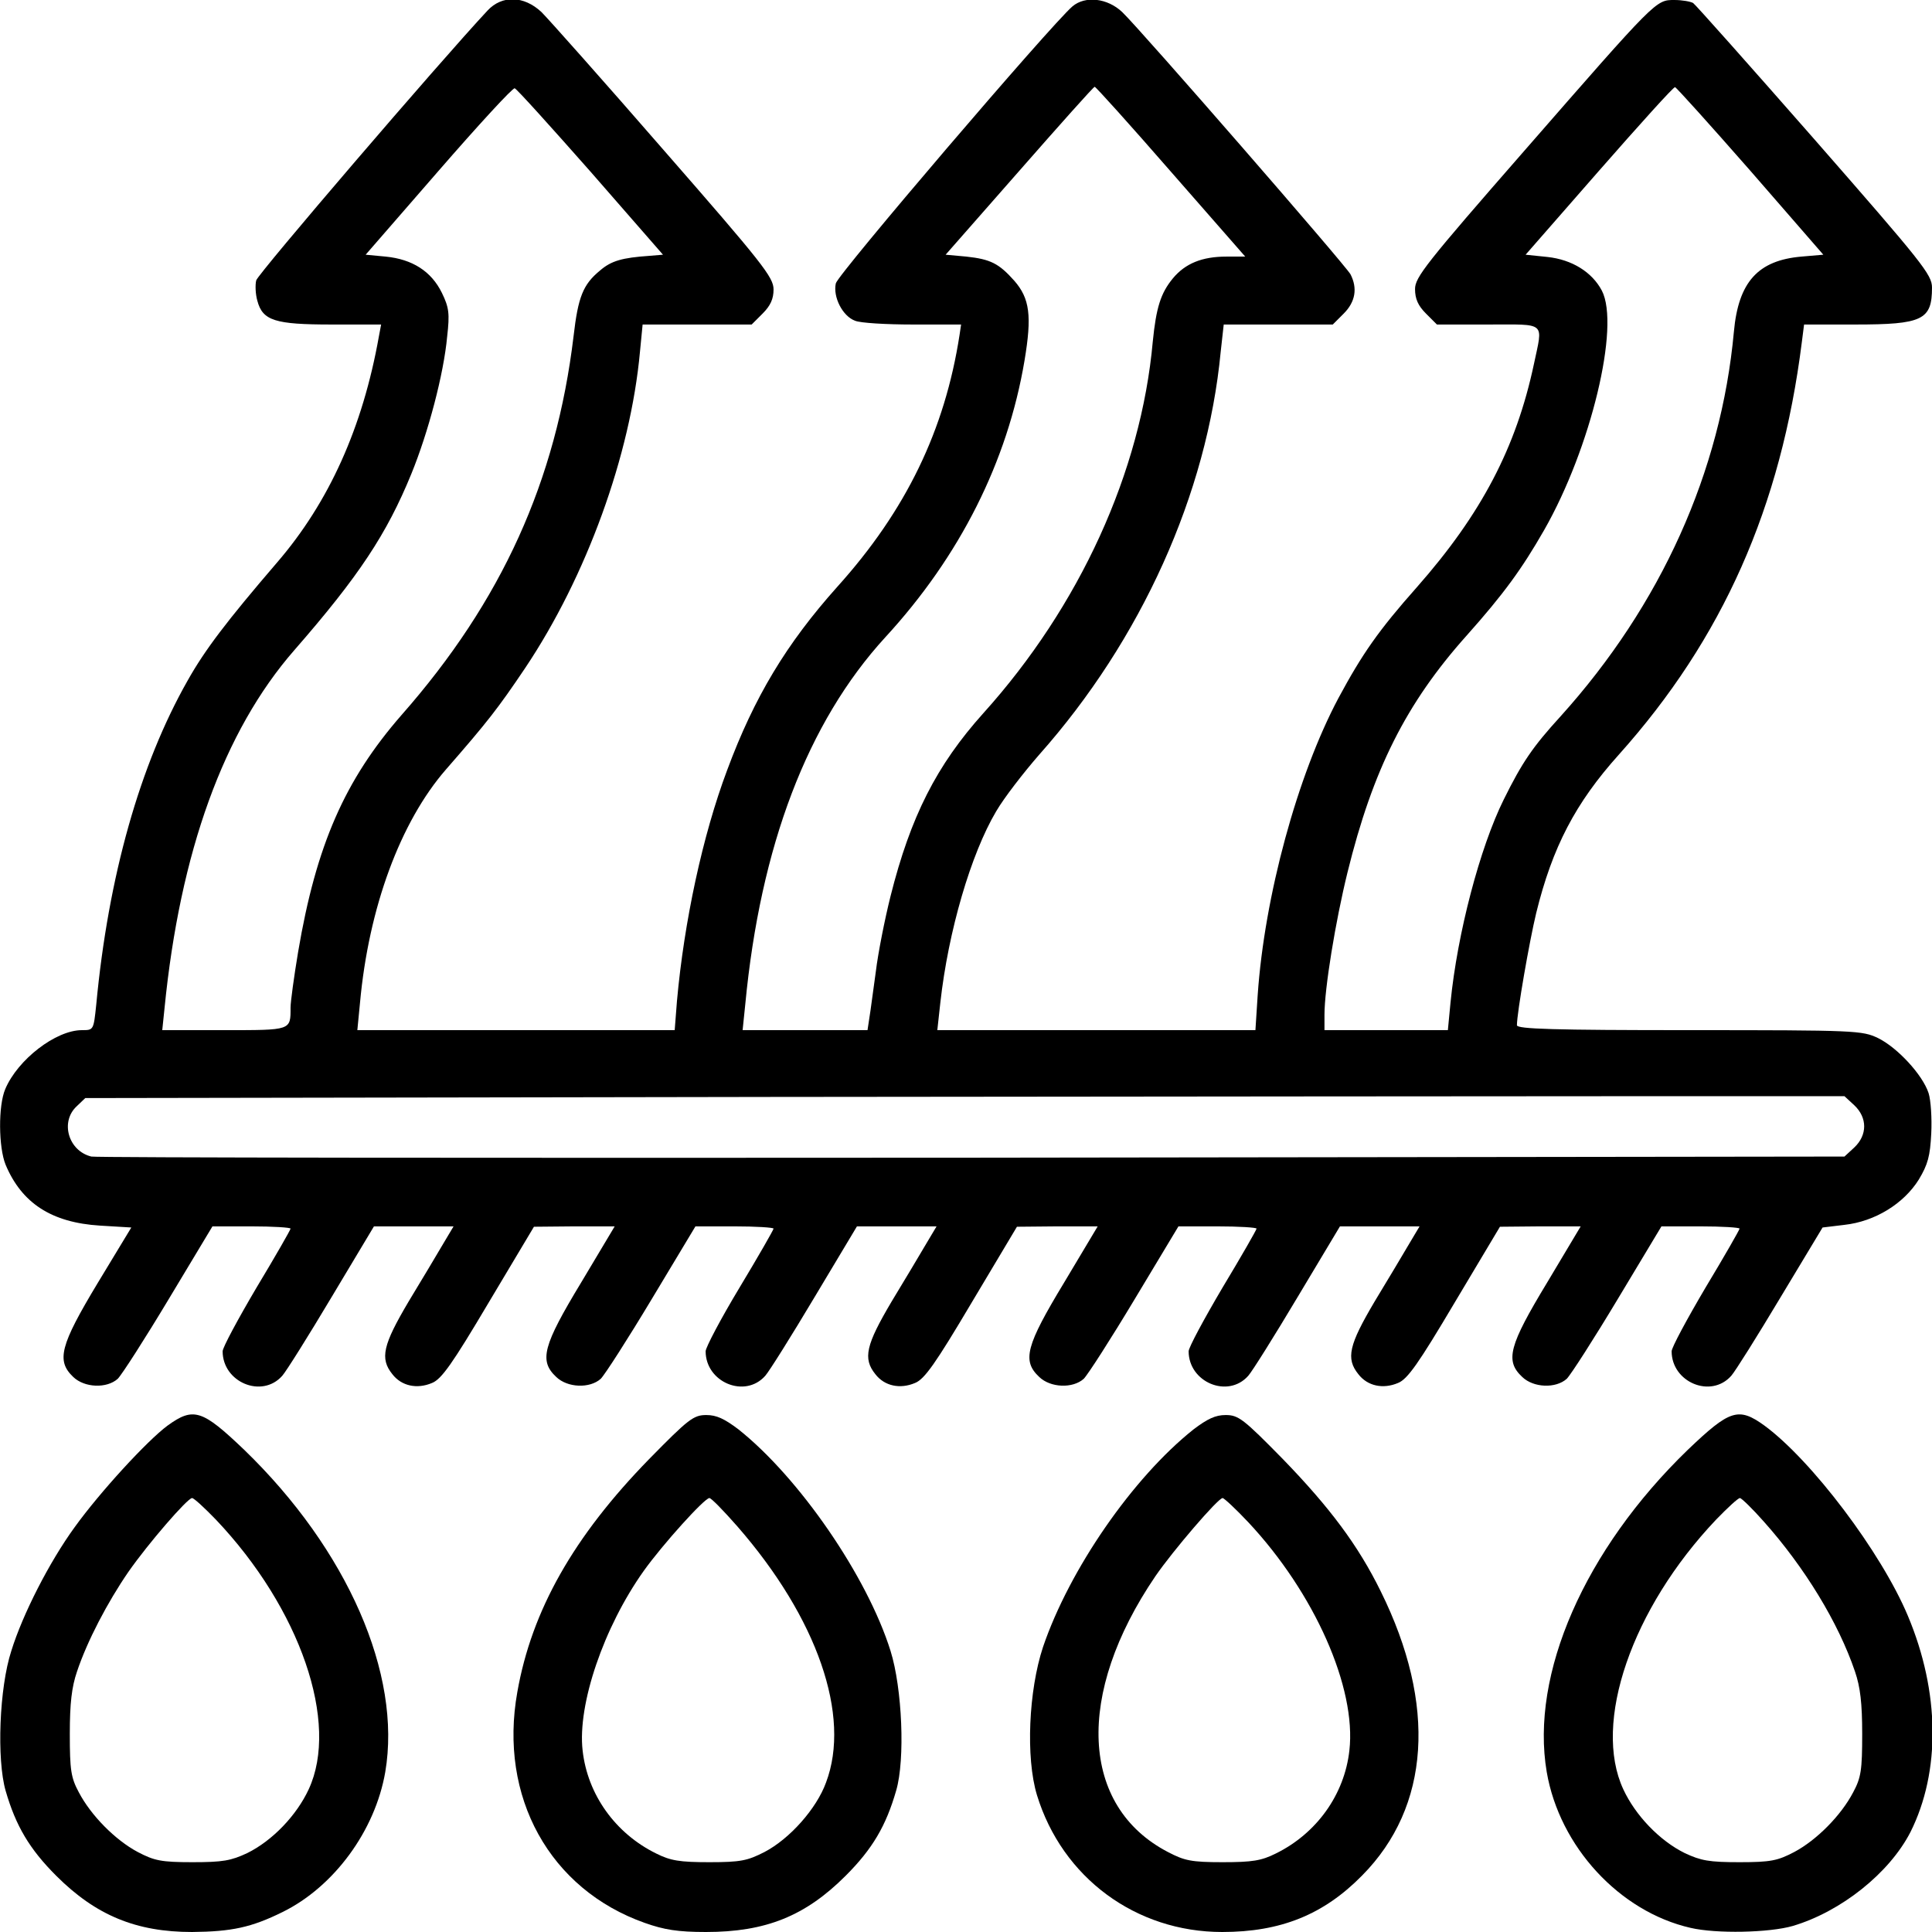
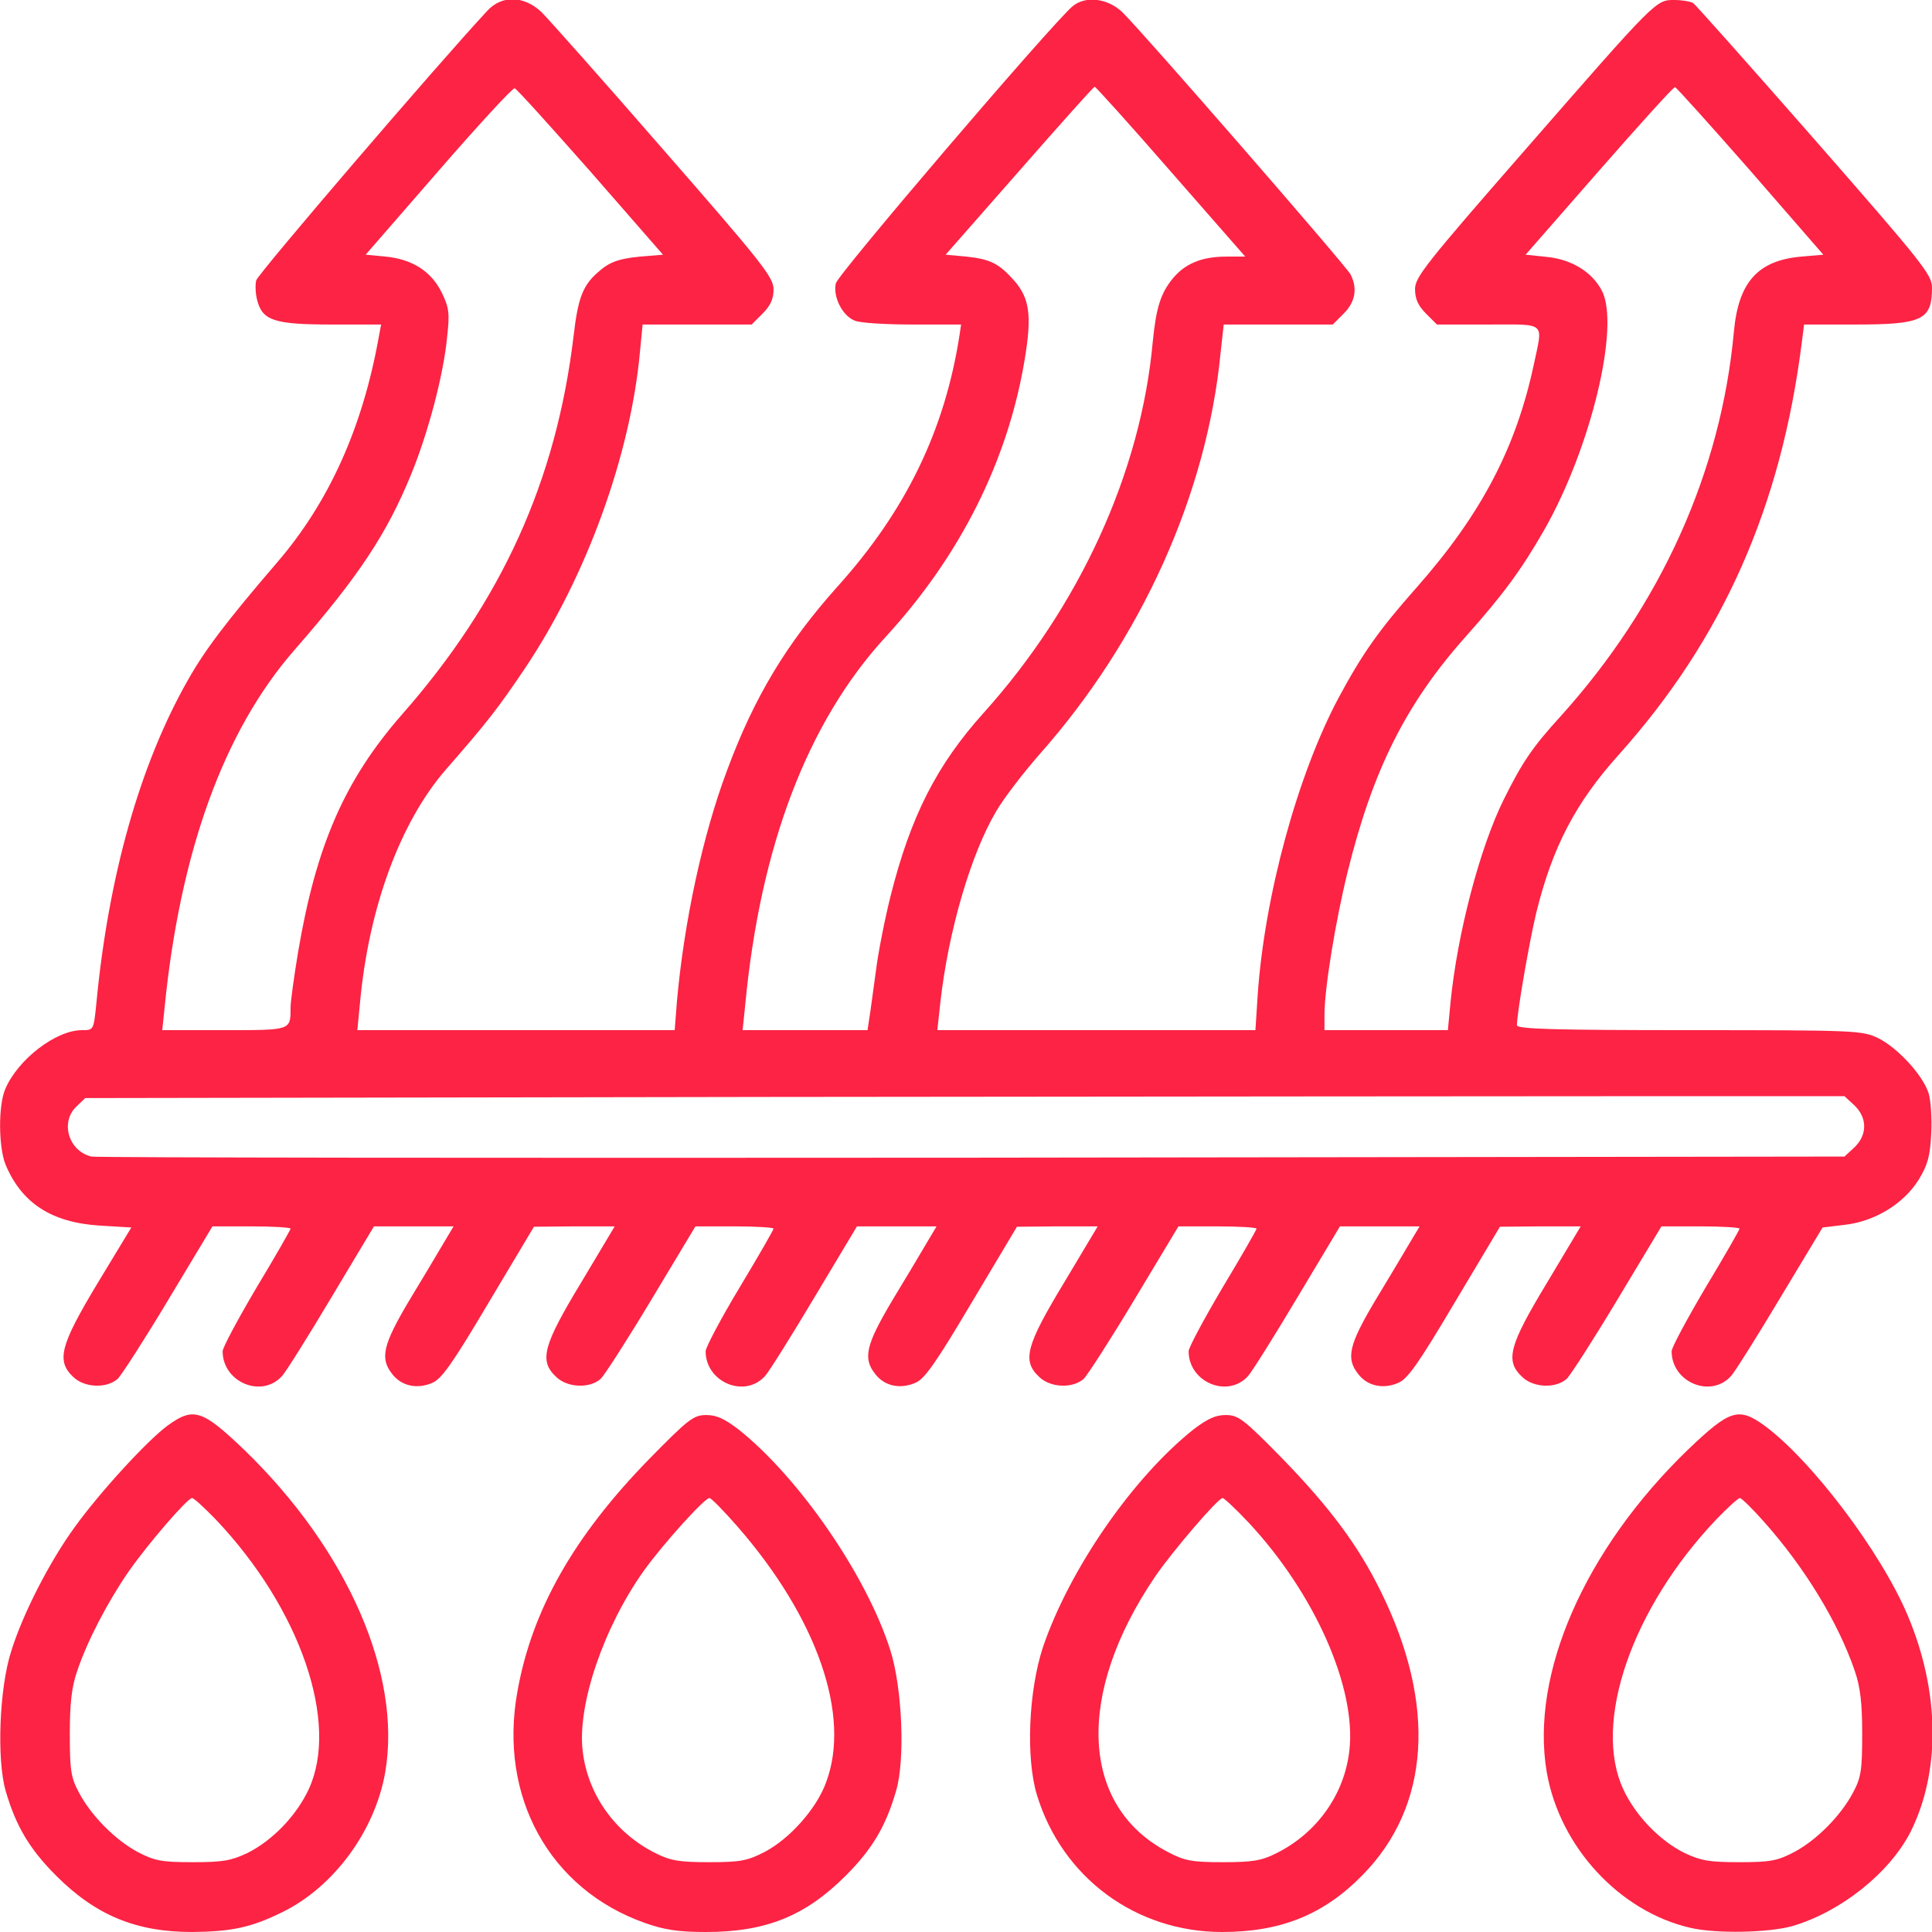
- <svg xmlns="http://www.w3.org/2000/svg" version="1.0" width="512pt" height="512pt" viewBox="0 0 512 512" preserveAspectRatio="xMidYMid meet">
-   <g transform="translate(0,512) scale(0.1,-0.1)" fill="#000000" stroke="none">
+ <svg xmlns="http://www.w3.org/2000/svg" version="1.0" viewBox="0 0 512 512" preserveAspectRatio="xMidYMid meet">
+   <g transform="translate(0,512) scale(0.1,-0.1)" fill="#fc2344" stroke="none">
    <path d="M1292 5092 c-128 -137 -608 -697 -613 -715 -3 -12 -2 -37 3 -54 14 -53 47 -63 197 -63 l131 0 -6 -32 c-43 -241 -132 -439 -270 -599 -133 -155 -191 -231 -237 -313 -126 -222 -210 -518 -242 -859 -7 -67 -7 -67 -38 -67 -69 0 -170 -78 -203 -156 -19 -44 -18 -155 1 -201 43 -102 122 -153 250 -161 l83 -5 -89 -147 c-100 -166 -110 -206 -65 -249 30 -29 89 -31 118 -5 11 11 72 106 135 211 l116 193 103 0 c57 0 104 -3 104 -6 0 -3 -40 -73 -90 -156 -49 -83 -90 -159 -90 -169 0 -82 104 -126 158 -65 10 11 69 105 131 209 l112 187 106 0 105 0 -28 -47 c-15 -26 -56 -94 -91 -152 -68 -115 -77 -151 -43 -193 24 -31 65 -40 105 -23 25 10 54 51 150 213 l120 201 107 1 107 0 -89 -149 c-101 -167 -112 -207 -66 -250 30 -29 89 -31 118 -5 11 11 72 106 135 211 l116 193 103 0 c57 0 104 -3 104 -6 0 -3 -40 -73 -90 -156 -50 -83 -90 -159 -90 -169 0 -82 104 -126 158 -65 10 11 69 105 131 209 l112 187 106 0 105 0 -28 -47 c-15 -26 -56 -94 -91 -152 -68 -115 -77 -151 -43 -193 24 -31 65 -40 105 -23 25 10 54 51 150 213 l120 201 107 1 107 0 -89 -149 c-101 -167 -112 -207 -66 -250 30 -29 89 -31 118 -5 11 11 72 106 135 211 l116 193 103 0 c57 0 104 -3 104 -6 0 -3 -40 -73 -90 -156 -49 -83 -90 -159 -90 -169 0 -82 104 -126 158 -65 10 11 69 105 131 209 l112 187 106 0 105 0 -28 -47 c-15 -26 -56 -94 -91 -152 -68 -115 -77 -151 -43 -193 24 -31 65 -40 105 -23 25 10 54 51 150 213 l120 201 107 1 107 0 -89 -149 c-101 -167 -112 -207 -66 -250 30 -29 89 -31 118 -5 11 11 72 106 135 211 l116 193 103 0 c57 0 104 -3 104 -6 0 -3 -40 -73 -90 -156 -49 -83 -90 -159 -90 -169 0 -82 104 -126 158 -65 10 11 69 105 130 207 l112 186 58 7 c81 9 157 56 197 120 24 40 30 62 33 122 2 40 -1 88 -7 107 -16 49 -83 121 -134 146 -42 20 -58 21 -500 21 -359 0 -457 3 -457 13 0 33 33 222 51 297 43 175 104 292 219 420 275 307 430 656 485 1093 l6 47 135 0 c179 0 204 12 204 98 0 34 -25 65 -311 392 -171 195 -316 358 -322 362 -7 4 -29 8 -50 8 -49 0 -47 2 -396 -398 -263 -301 -291 -337 -291 -368 0 -26 8 -44 29 -65 l29 -29 136 0 c156 0 145 9 121 -105 -47 -221 -139 -397 -310 -591 -102 -115 -145 -177 -208 -294 -109 -205 -196 -525 -214 -787 l-6 -93 -422 0 -421 0 8 73 c21 189 81 394 148 507 21 36 73 103 114 150 270 304 445 691 481 1068 l8 72 144 0 145 0 29 29 c31 31 37 67 18 104 -13 24 -554 646 -605 695 -39 37 -98 44 -132 15 -58 -50 -622 -710 -627 -734 -8 -36 18 -87 51 -99 14 -6 83 -10 153 -10 l128 0 -4 -27 c-39 -253 -142 -466 -324 -668 -135 -151 -220 -292 -292 -486 -65 -173 -114 -401 -133 -612 l-6 -77 -421 0 -420 0 7 72 c23 253 107 480 228 619 110 126 138 162 210 269 162 242 279 564 304 838 l7 72 144 0 145 0 29 29 c21 21 29 39 29 64 0 32 -29 69 -291 369 -159 183 -306 348 -324 366 -47 44 -105 45 -143 4z m273 -427 l192 -220 -36 -3 c-72 -5 -101 -13 -131 -39 -45 -37 -58 -70 -70 -174 -46 -383 -190 -702 -456 -1004 -150 -172 -226 -344 -274 -628 -11 -66 -20 -132 -20 -147 0 -61 3 -60 -176 -60 l-164 0 6 58 c41 414 157 735 344 949 171 196 245 308 310 467 45 110 86 265 95 364 7 61 5 77 -14 116 -28 57 -78 89 -149 96 l-53 5 193 222 c106 122 197 221 202 219 5 -1 95 -101 201 -221z m1538 0 l197 -225 -50 0 c-64 0 -109 -18 -142 -58 -32 -39 -44 -77 -53 -167 -31 -346 -194 -702 -449 -985 -124 -138 -193 -274 -246 -485 -15 -60 -33 -150 -39 -200 -7 -49 -14 -105 -17 -122 l-5 -33 -165 0 -166 0 7 68 c40 420 165 748 371 973 198 215 324 466 369 733 20 119 14 165 -27 212 -41 46 -63 57 -127 64 l-55 5 195 222 c107 122 197 223 200 223 3 0 94 -101 202 -225z m1536 2 l193 -222 -58 -5 c-115 -10 -167 -67 -179 -199 -34 -371 -193 -724 -459 -1019 -74 -81 -102 -122 -151 -221 -63 -127 -123 -355 -141 -538 l-7 -73 -163 0 -164 0 0 41 c0 69 29 247 61 377 67 272 155 448 316 628 98 110 146 176 205 279 124 217 202 541 153 635 -26 49 -79 82 -144 89 l-58 6 195 223 c107 122 197 222 201 221 3 0 93 -100 200 -222z m275 -2476 c35 -33 35 -79 0 -112 l-26 -24 -2311 -3 c-1272 -1 -2322 0 -2335 3 -61 15 -83 92 -39 133 l23 22 1815 3 c998 1 2047 2 2331 2 l516 0 26 -24z" />
    <path d="M444 1342 c-54 -40 -179 -176 -246 -269 -67 -92 -138 -231 -168 -328 -32 -98 -39 -288 -15 -371 27 -93 63 -154 134 -225 105 -105 212 -149 360 -149 105 1 157 12 240 53 136 67 245 215 272 371 44 259 -100 589 -374 854 -111 106 -134 114 -203 64z m128 -249 c224 -236 328 -539 246 -715 -32 -69 -96 -136 -163 -169 -43 -20 -64 -24 -145 -24 -83 0 -101 4 -145 27 -60 32 -124 97 -156 158 -21 39 -24 59 -24 155 0 81 5 124 19 165 27 81 81 184 136 264 53 76 157 196 169 196 5 0 33 -26 63 -57z" />
    <path d="M1720 1253 c-200 -205 -311 -401 -349 -617 -50 -278 86 -523 338 -612 51 -18 87 -24 162 -24 158 0 263 42 370 149 71 71 107 132 134 226 24 82 16 271 -15 370 -62 198 -242 459 -403 587 -37 28 -58 38 -85 38 -34 0 -47 -10 -152 -117z m234 -178 c212 -243 302 -502 235 -679 -25 -69 -96 -149 -163 -184 -45 -23 -63 -27 -146 -27 -79 0 -103 4 -141 23 -108 53 -182 156 -195 273 -14 122 56 327 162 476 50 70 161 193 174 193 5 0 38 -34 74 -75z" />
    <path d="M3163 1332 c-161 -128 -329 -371 -399 -577 -38 -115 -46 -293 -16 -392 67 -219 262 -363 491 -363 155 0 269 46 371 150 180 182 198 452 49 753 -60 122 -135 222 -259 350 -105 107 -118 117 -152 117 -27 0 -48 -10 -85 -38z m145 -246 c176 -188 287 -439 268 -605 -13 -117 -87 -220 -195 -273 -38 -19 -62 -23 -141 -23 -83 0 -101 4 -145 27 -232 121 -246 418 -33 731 46 67 166 207 178 207 4 0 35 -29 68 -64z" />
    <path d="M4473 1278 c-274 -265 -418 -595 -374 -854 34 -198 193 -370 381 -413 68 -16 209 -13 271 5 128 38 256 140 312 249 80 160 78 371 -7 573 -71 169 -255 412 -380 504 -69 50 -92 42 -203 -64z m201 -190 c108 -121 198 -268 242 -398 14 -41 19 -84 19 -165 0 -96 -3 -116 -24 -155 -32 -61 -96 -126 -156 -158 -44 -23 -62 -27 -145 -27 -81 0 -102 4 -145 24 -67 33 -131 100 -163 169 -82 176 22 479 246 715 30 31 58 57 63 57 4 0 33 -28 63 -62z" />
  </g>
</svg>
